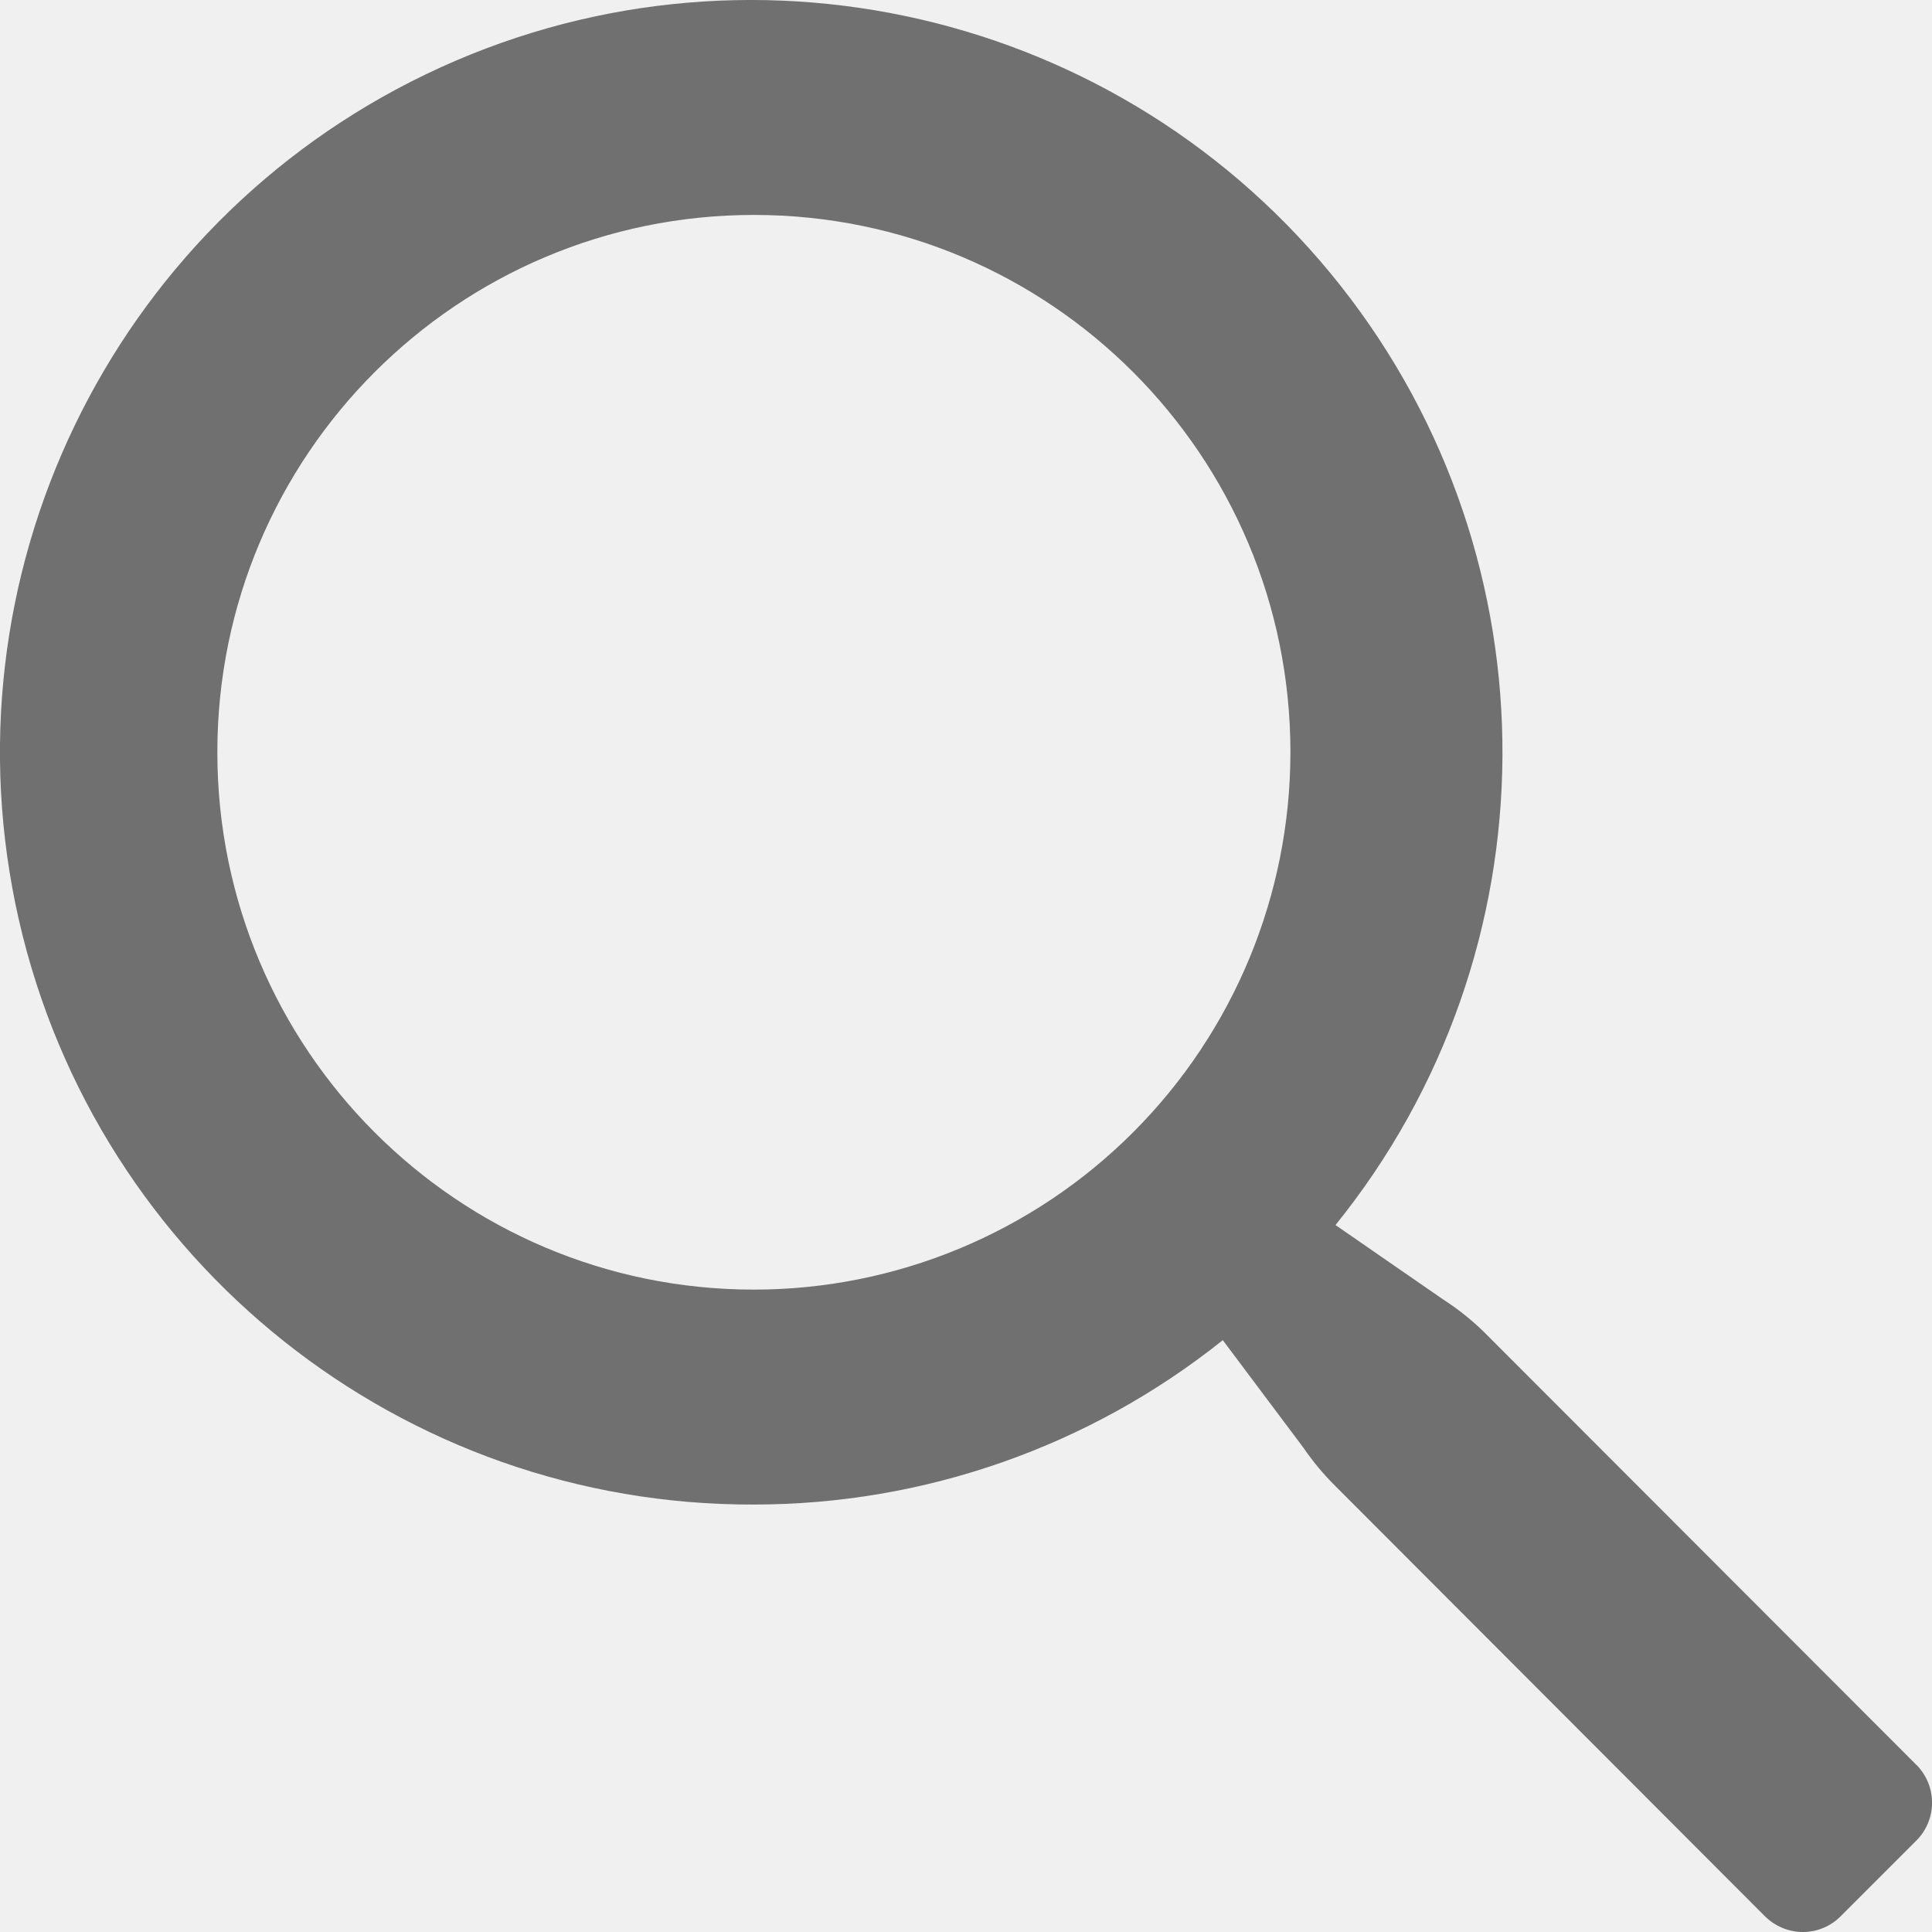
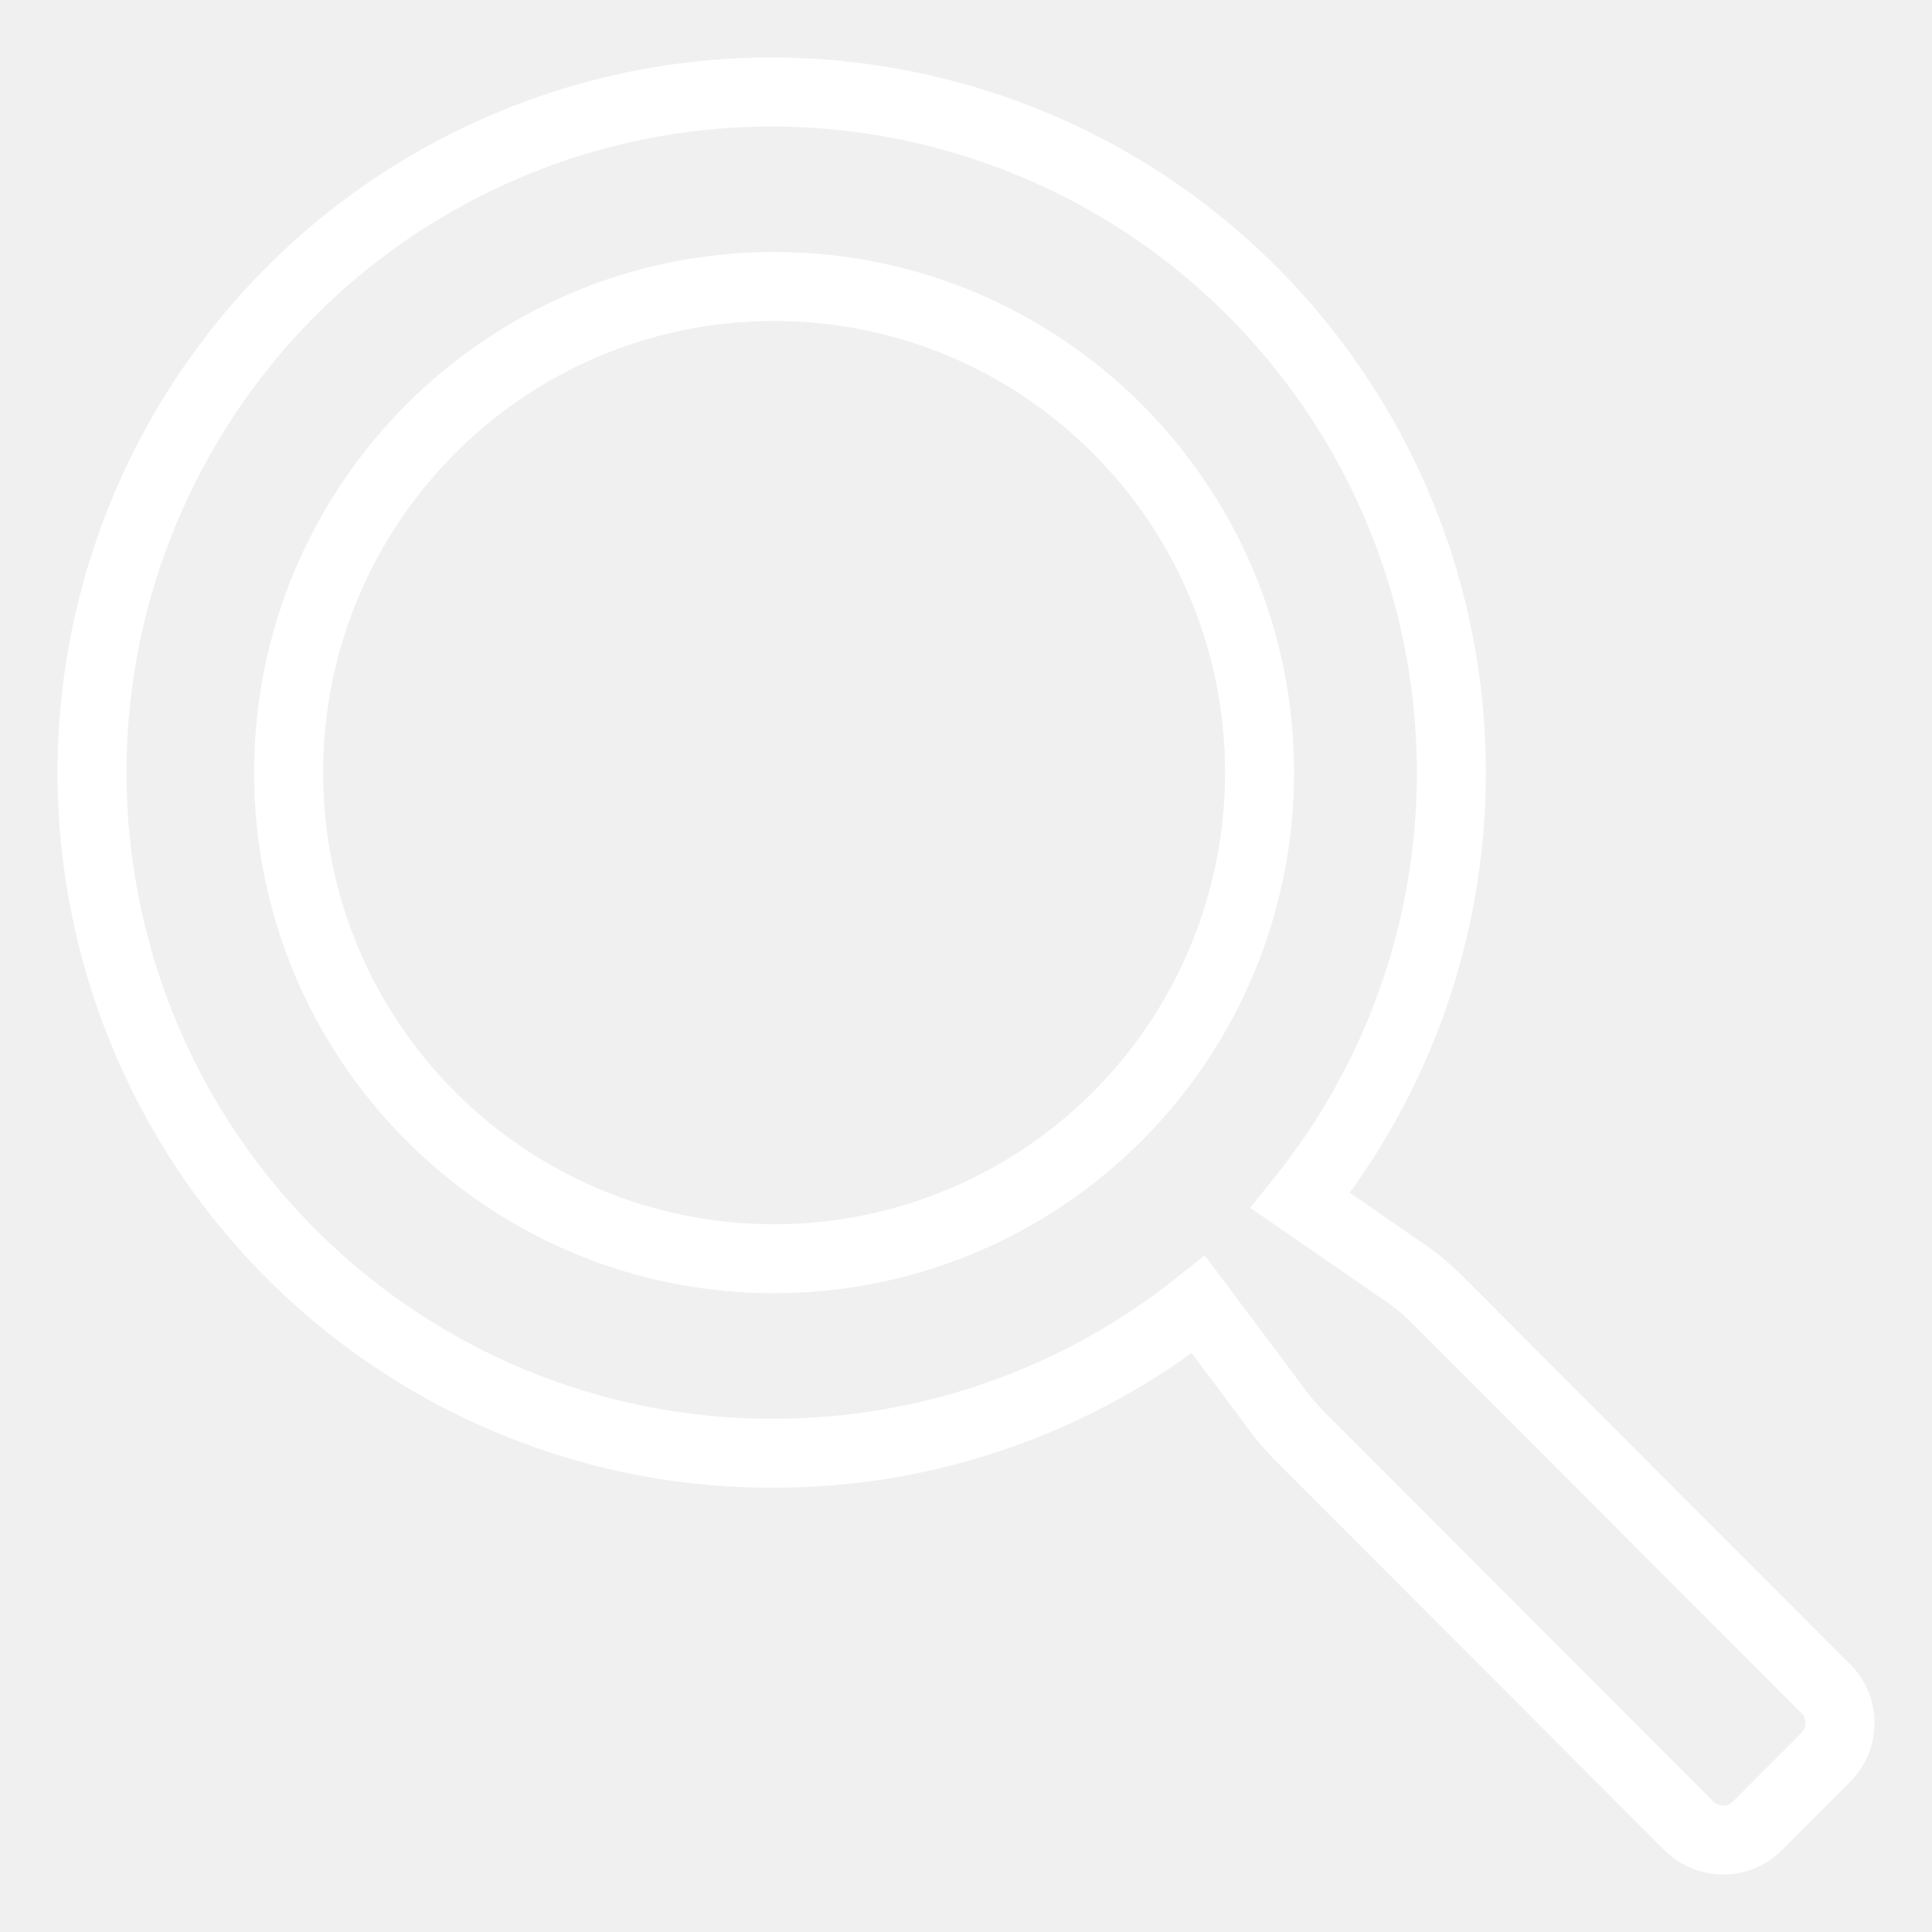
- <svg xmlns="http://www.w3.org/2000/svg" width="19" height="19" viewBox="0 0 12 12" fill="none">
-   <path fillRule="evenodd" clipRule="evenodd" d="M9.248 8.304L11.914 10.973C12.034 11.106 12.028 11.309 11.901 11.434L11.434 11.901C11.372 11.964 11.287 12 11.198 12C11.109 12 11.024 11.964 10.961 11.901L8.295 9.231C8.221 9.158 8.154 9.077 8.095 8.991L7.595 8.324C6.768 8.985 5.741 9.345 4.682 9.345C2.501 9.352 0.606 7.846 0.118 5.717C-0.369 3.588 0.682 1.405 2.648 0.46C4.615 -0.485 6.973 0.061 8.326 1.774C9.679 3.487 9.666 5.911 8.295 7.609L8.962 8.07C9.066 8.137 9.162 8.215 9.248 8.304ZM1.35 4.672C1.35 6.516 2.842 8.01 4.683 8.01C5.566 8.01 6.414 7.658 7.039 7.032C7.664 6.406 8.015 5.558 8.015 4.672C8.015 2.829 6.523 1.335 4.683 1.335C2.842 1.335 1.35 2.829 1.35 4.672Z" fill="#707070" />
+ <svg xmlns="http://www.w3.org/2000/svg" width="21" height="21" viewBox="0 0 21 21" fill="none">
+   <path fill-rule="evenodd" clip-rule="evenodd" d="M15.643 14.147L19.864 18.375C20.053 18.584 20.044 18.905 19.843 19.104L19.105 19.844C19.006 19.944 18.871 20 18.73 20C18.589 20 18.454 19.944 18.355 19.844L14.134 15.616C14.017 15.499 13.911 15.372 13.817 15.236L13.026 14.179C11.716 15.226 10.09 15.796 8.414 15.796C4.96 15.808 1.959 13.422 1.188 10.052C0.416 6.681 2.079 3.224 5.193 1.728C8.307 0.232 12.04 1.097 14.182 3.809C16.325 6.522 16.305 10.358 14.134 13.048L15.189 13.777C15.354 13.883 15.506 14.007 15.643 14.147ZM3.137 8.398C3.137 11.316 5.5 13.682 8.414 13.682C9.814 13.682 11.156 13.125 12.145 12.134C13.135 11.143 13.691 9.799 13.691 8.398C13.691 5.48 11.328 3.114 8.414 3.114C5.5 3.114 3.137 5.48 3.137 8.398Z" fill="" />
+   <path d="M19.864 18.375L20.143 18.124L20.137 18.117L20.13 18.11L19.864 18.375ZM15.643 14.147L15.375 14.409L15.378 14.412L15.643 14.147ZM19.843 19.104L19.579 18.837L19.578 18.839L19.843 19.104ZM19.105 19.844L18.839 19.579L18.838 19.58L19.105 19.844ZM18.355 19.844L18.622 19.58L18.621 19.579L18.355 19.844ZM14.134 15.616L13.868 15.881L13.869 15.881L14.134 15.616ZM13.817 15.236L14.126 15.023L14.122 15.017L14.117 15.011L13.817 15.236ZM13.026 14.179L13.326 13.954L13.094 13.645L12.792 13.886L13.026 14.179ZM8.414 15.796L8.414 15.421L8.413 15.421L8.414 15.796ZM1.188 10.052L0.822 10.135L1.188 10.052ZM5.193 1.728L5.031 1.39L5.193 1.728ZM14.182 3.809L13.888 4.042L14.182 3.809ZM14.134 13.048L13.842 12.813L13.588 13.127L13.921 13.357L14.134 13.048ZM15.189 13.777L14.976 14.086L14.987 14.093L15.189 13.777ZM12.145 12.134L12.411 12.399L12.145 12.134ZM20.13 18.11L15.908 13.882L15.378 14.412L19.599 18.64L20.13 18.11ZM20.107 19.37C20.45 19.031 20.466 18.483 20.143 18.124L19.586 18.625C19.64 18.686 19.638 18.78 19.579 18.837L20.107 19.37ZM19.37 20.109L20.109 19.369L19.578 18.839L18.839 19.579L19.37 20.109ZM18.73 20.375C18.971 20.375 19.202 20.279 19.371 20.108L18.838 19.58C18.809 19.609 18.77 19.625 18.73 19.625V20.375ZM18.089 20.108C18.258 20.279 18.489 20.375 18.73 20.375V19.625C18.689 19.625 18.651 19.609 18.622 19.58L18.089 20.108ZM13.869 15.881L18.09 20.109L18.621 19.579L14.399 15.351L13.869 15.881ZM13.509 15.449C13.615 15.604 13.736 15.748 13.868 15.881L14.399 15.351C14.299 15.251 14.207 15.14 14.126 15.023L13.509 15.449ZM12.726 14.404L13.517 15.461L14.117 15.011L13.326 13.954L12.726 14.404ZM8.414 16.171C10.175 16.172 11.884 15.572 13.26 14.472L12.792 13.886C11.548 14.88 10.005 15.421 8.414 15.421L8.414 16.171ZM0.822 10.135C1.633 13.677 4.786 16.184 8.415 16.171L8.413 15.421C5.135 15.432 2.286 13.168 1.553 9.968L0.822 10.135ZM5.031 1.39C1.759 2.962 0.011 6.594 0.822 10.135L1.553 9.968C0.82 6.767 2.4 3.486 5.355 2.066L5.031 1.39ZM14.477 3.577C12.226 0.727 8.303 -0.182 5.031 1.39L5.355 2.066C8.311 0.647 11.854 1.467 13.888 4.042L14.477 3.577ZM14.426 13.284C16.706 10.458 16.728 6.427 14.477 3.577L13.888 4.042C15.922 6.617 15.903 10.259 13.842 12.813L14.426 13.284ZM15.402 13.469L14.347 12.74L13.921 13.357L14.976 14.086L15.402 13.469ZM15.912 13.886C15.755 13.725 15.58 13.583 15.392 13.462L14.987 14.093C15.128 14.184 15.258 14.29 15.375 14.409L15.912 13.886ZM8.414 13.307C5.707 13.307 3.512 11.11 3.512 8.398H2.762C2.762 11.523 5.292 14.057 8.414 14.057V13.307ZM11.88 11.87C10.961 12.79 9.714 13.307 8.414 13.307V14.057C9.913 14.057 11.351 13.461 12.411 12.399L11.88 11.87ZM13.316 8.398C13.316 9.7 12.799 10.949 11.88 11.87L12.411 12.399C13.47 11.338 14.066 9.899 14.066 8.398H13.316ZM8.414 3.489C11.121 3.489 13.316 5.686 13.316 8.398H14.066C14.066 5.273 11.536 2.739 8.414 2.739V3.489ZM3.512 8.398C3.512 5.686 5.707 3.489 8.414 3.489V2.739C5.292 2.739 2.762 5.273 2.762 8.398H3.512Z" fill="white" />
</svg>
